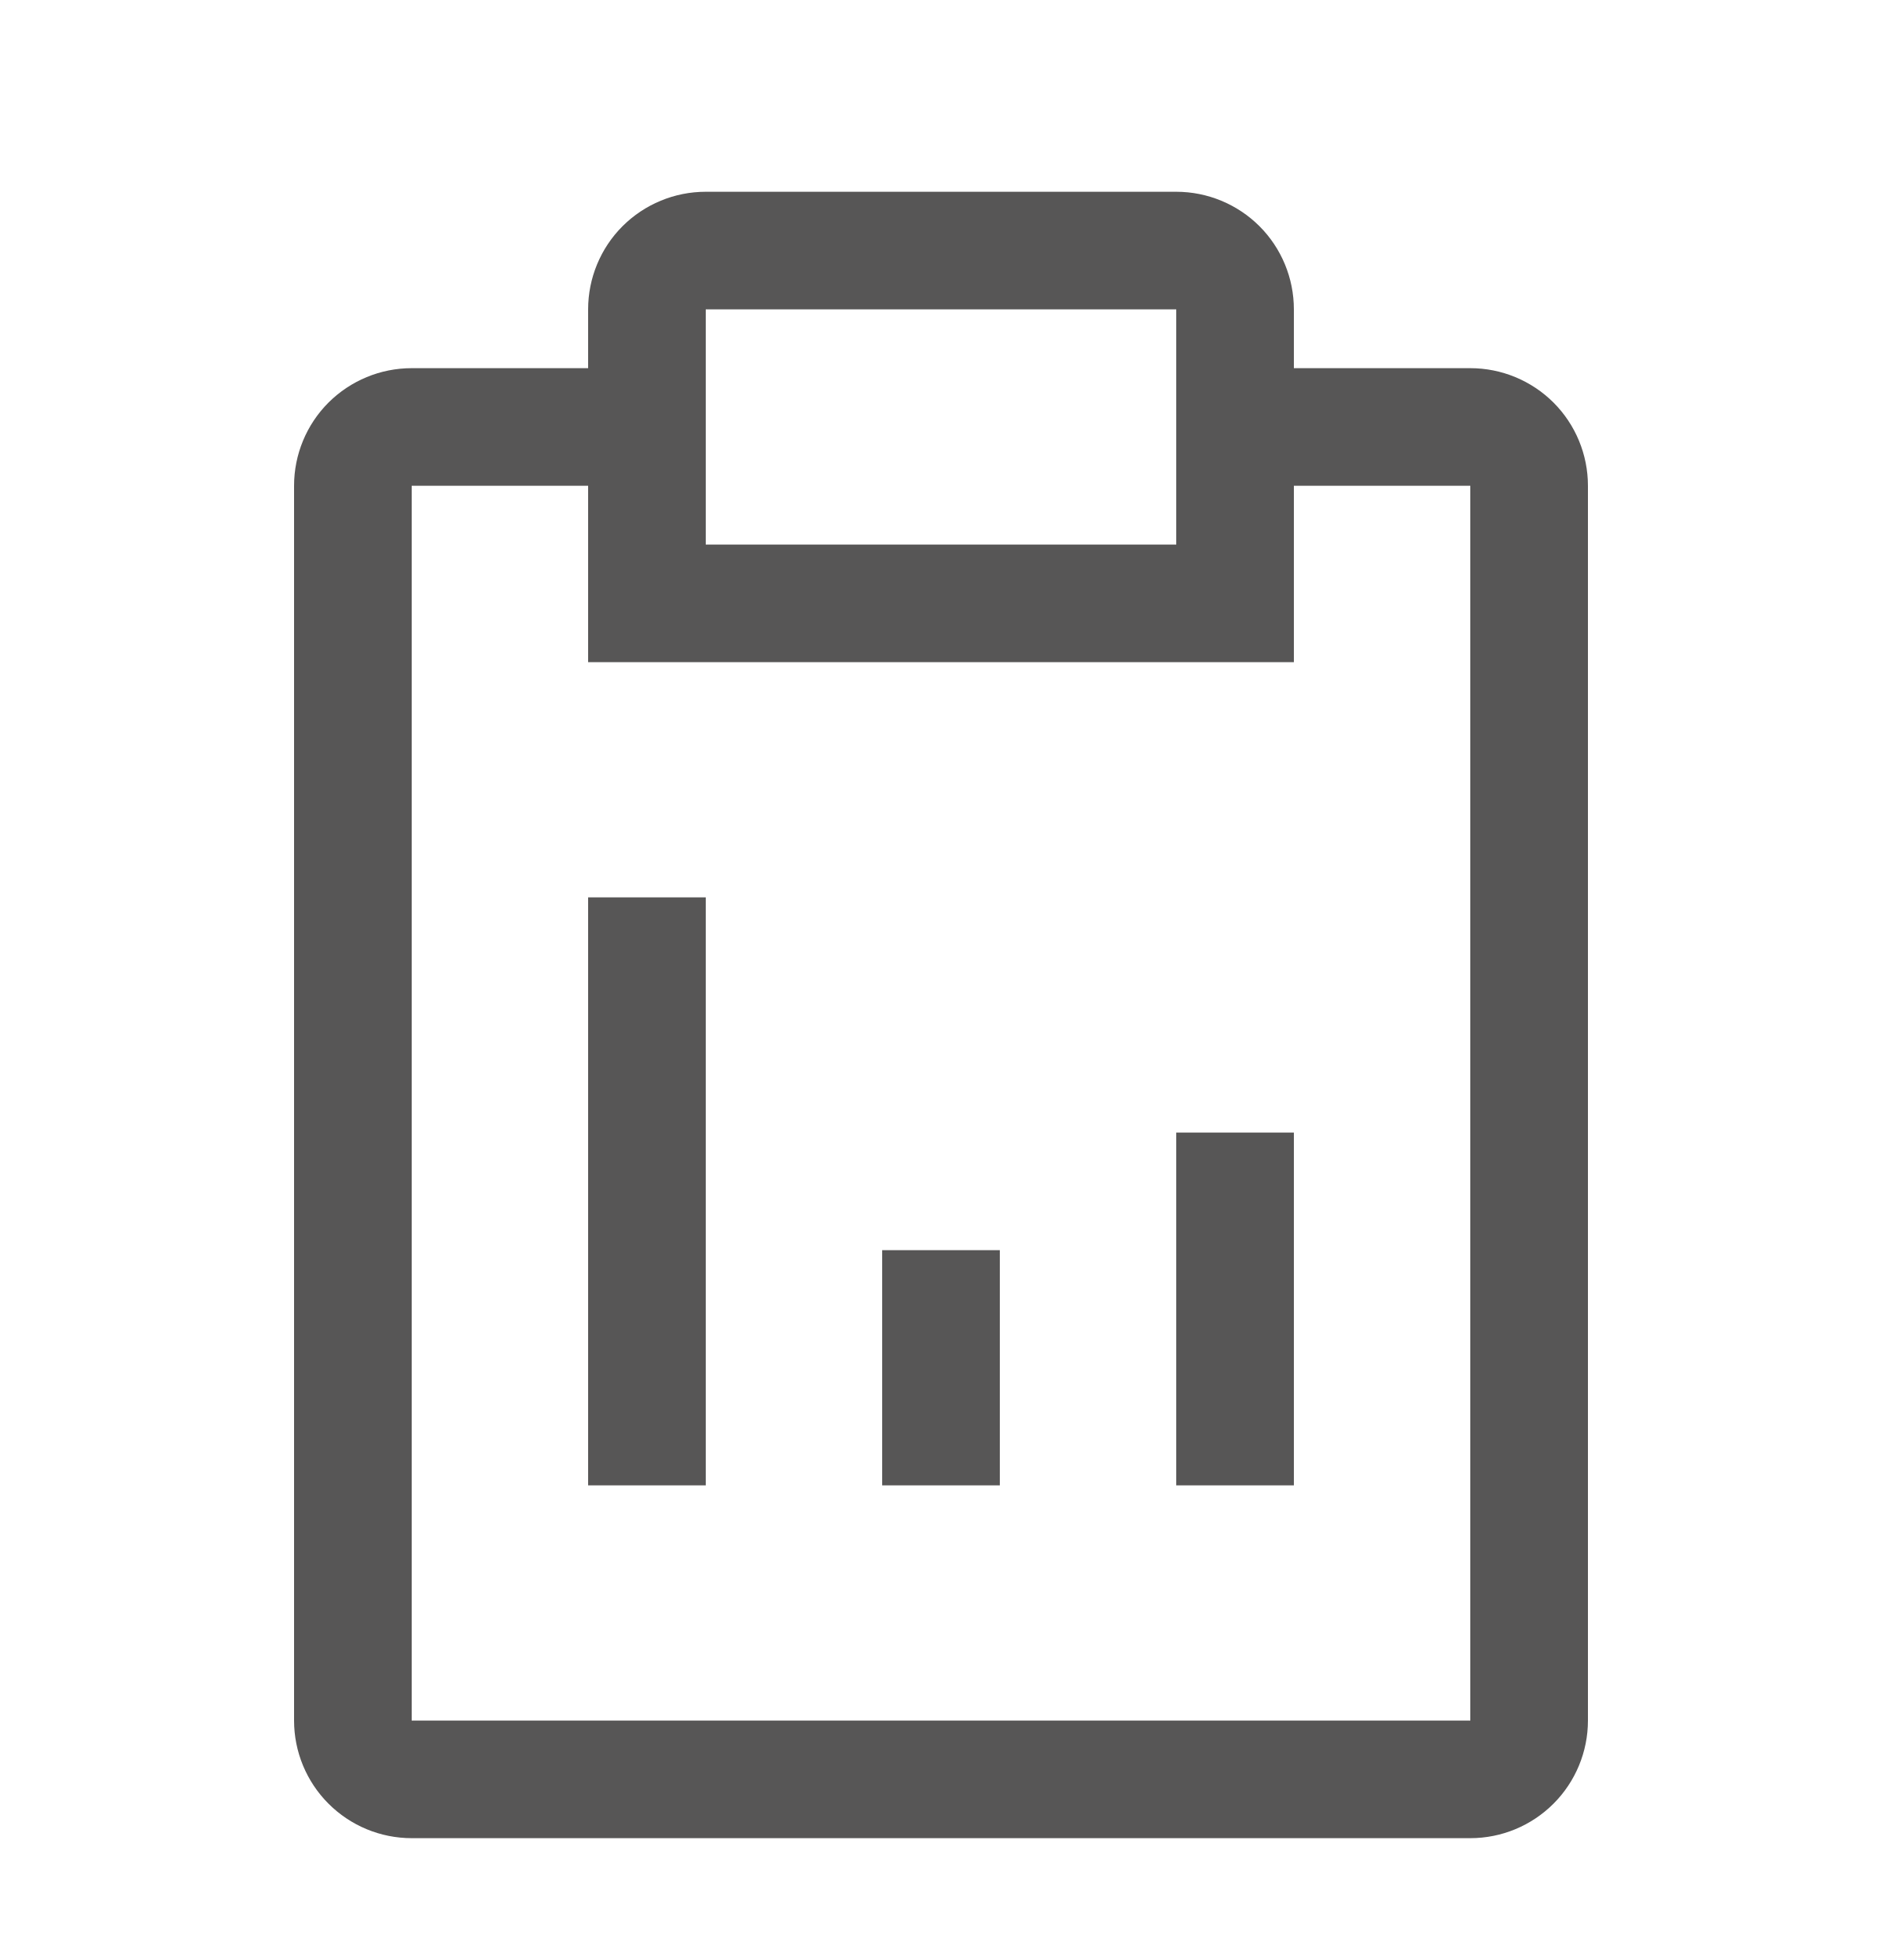
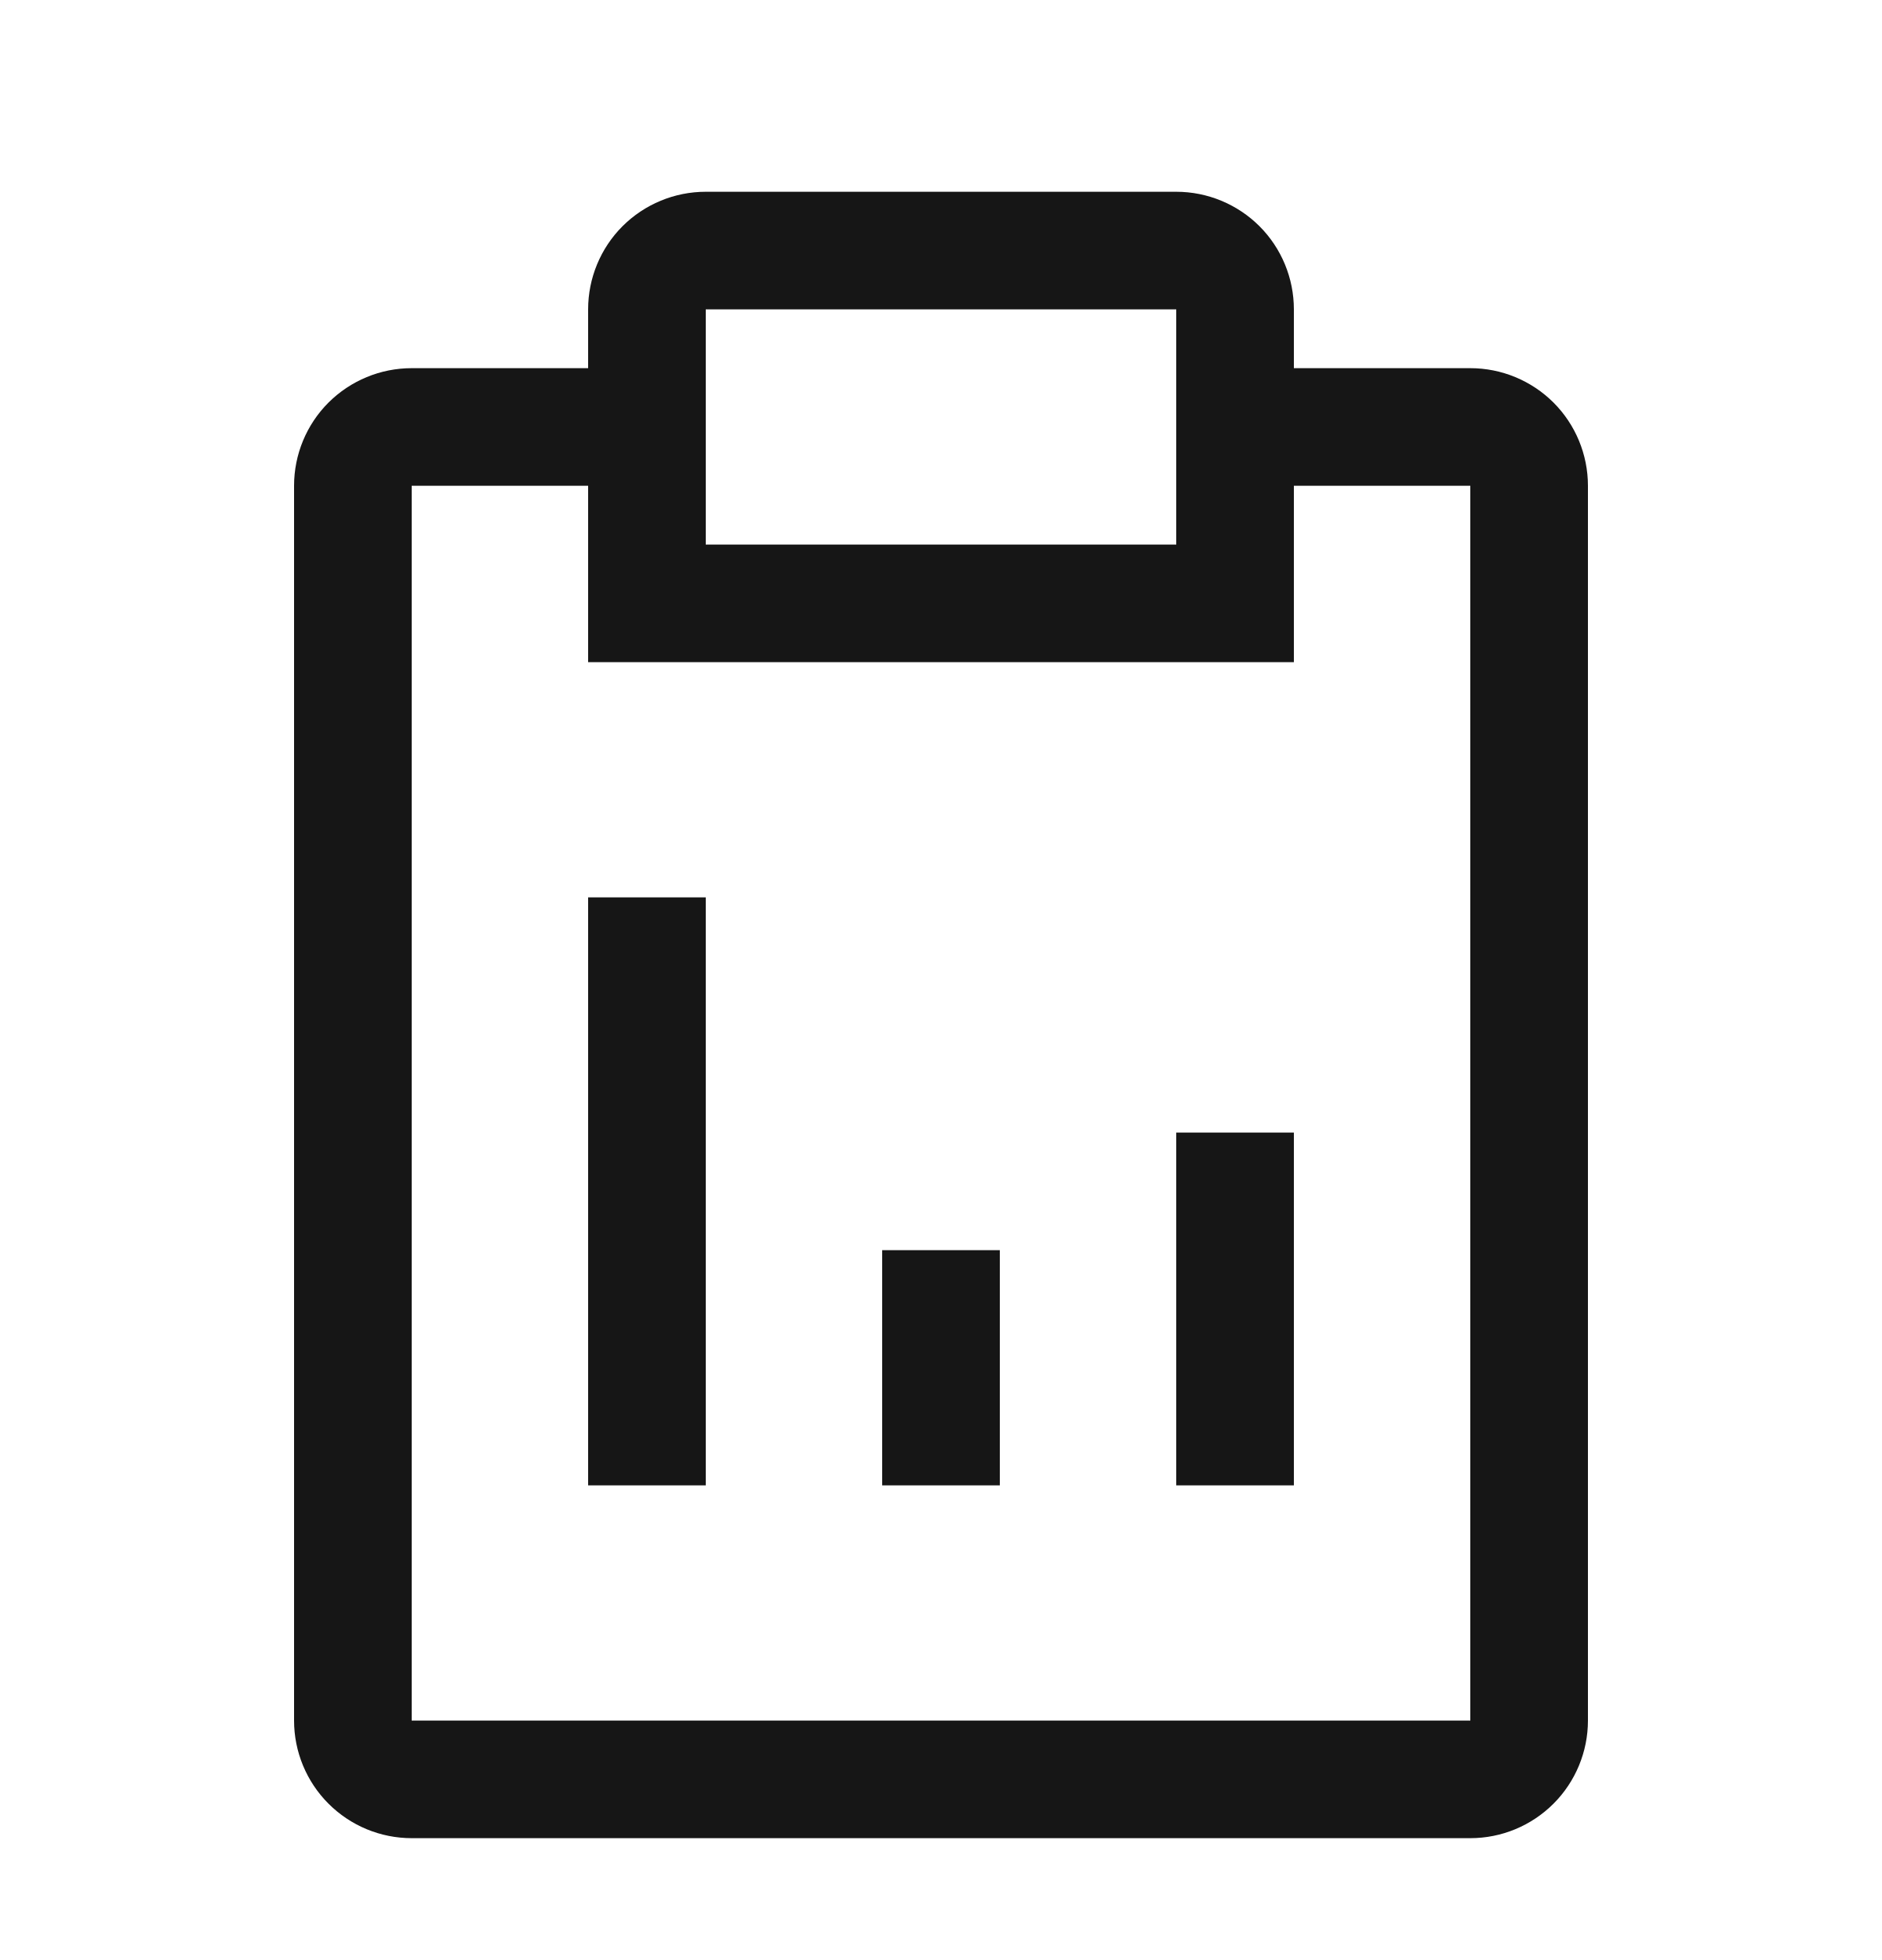
<svg xmlns="http://www.w3.org/2000/svg" width="24" height="25" viewBox="0 0 24 25" fill="none">
-   <path d="M11.25 15.946H12.75V18.946H11.25V15.946ZM15 14.446H16.5V18.946H15V14.446ZM7.5 11.446H9V18.946H7.5V11.446Z" fill="#575656" />
-   <path d="M18.75 4.696H16.5V3.946C16.5 3.548 16.342 3.166 16.061 2.885C15.779 2.604 15.398 2.446 15 2.446H9C8.602 2.446 8.221 2.604 7.939 2.885C7.658 3.166 7.5 3.548 7.5 3.946V4.696H5.25C4.852 4.696 4.471 4.854 4.189 5.135C3.908 5.416 3.75 5.798 3.75 6.196V21.946C3.75 22.343 3.908 22.725 4.189 23.006C4.471 23.288 4.852 23.446 5.25 23.446H18.75C19.148 23.446 19.529 23.288 19.811 23.006C20.092 22.725 20.25 22.343 20.25 21.946V6.196C20.25 5.798 20.092 5.416 19.811 5.135C19.529 4.854 19.148 4.696 18.75 4.696ZM9 3.946H15V6.946H9V3.946ZM18.75 21.946H5.25V6.196H7.5V8.446H16.5V6.196H18.75V21.946Z" fill="#575656" />
+   <path d="M11.25 15.946H12.75V18.946H11.25V15.946ZM15 14.446H16.5V18.946H15V14.446ZM7.5 11.446H9V18.946H7.5V11.446Z" fill="#161616" />
+   <path d="M18.75 4.696H16.5V3.946C16.5 3.548 16.342 3.166 16.061 2.885C15.779 2.604 15.398 2.446 15 2.446H9C8.602 2.446 8.221 2.604 7.939 2.885C7.658 3.166 7.5 3.548 7.5 3.946V4.696H5.25C4.852 4.696 4.471 4.854 4.189 5.135C3.908 5.416 3.75 5.798 3.75 6.196V21.946C3.75 22.343 3.908 22.725 4.189 23.006C4.471 23.288 4.852 23.446 5.25 23.446H18.75C19.148 23.446 19.529 23.288 19.811 23.006C20.092 22.725 20.25 22.343 20.25 21.946V6.196C20.25 5.798 20.092 5.416 19.811 5.135C19.529 4.854 19.148 4.696 18.75 4.696ZM9 3.946H15V6.946H9V3.946ZM18.75 21.946H5.25V6.196H7.5V8.446H16.5V6.196H18.75V21.946Z" fill="#161616" />
</svg>
